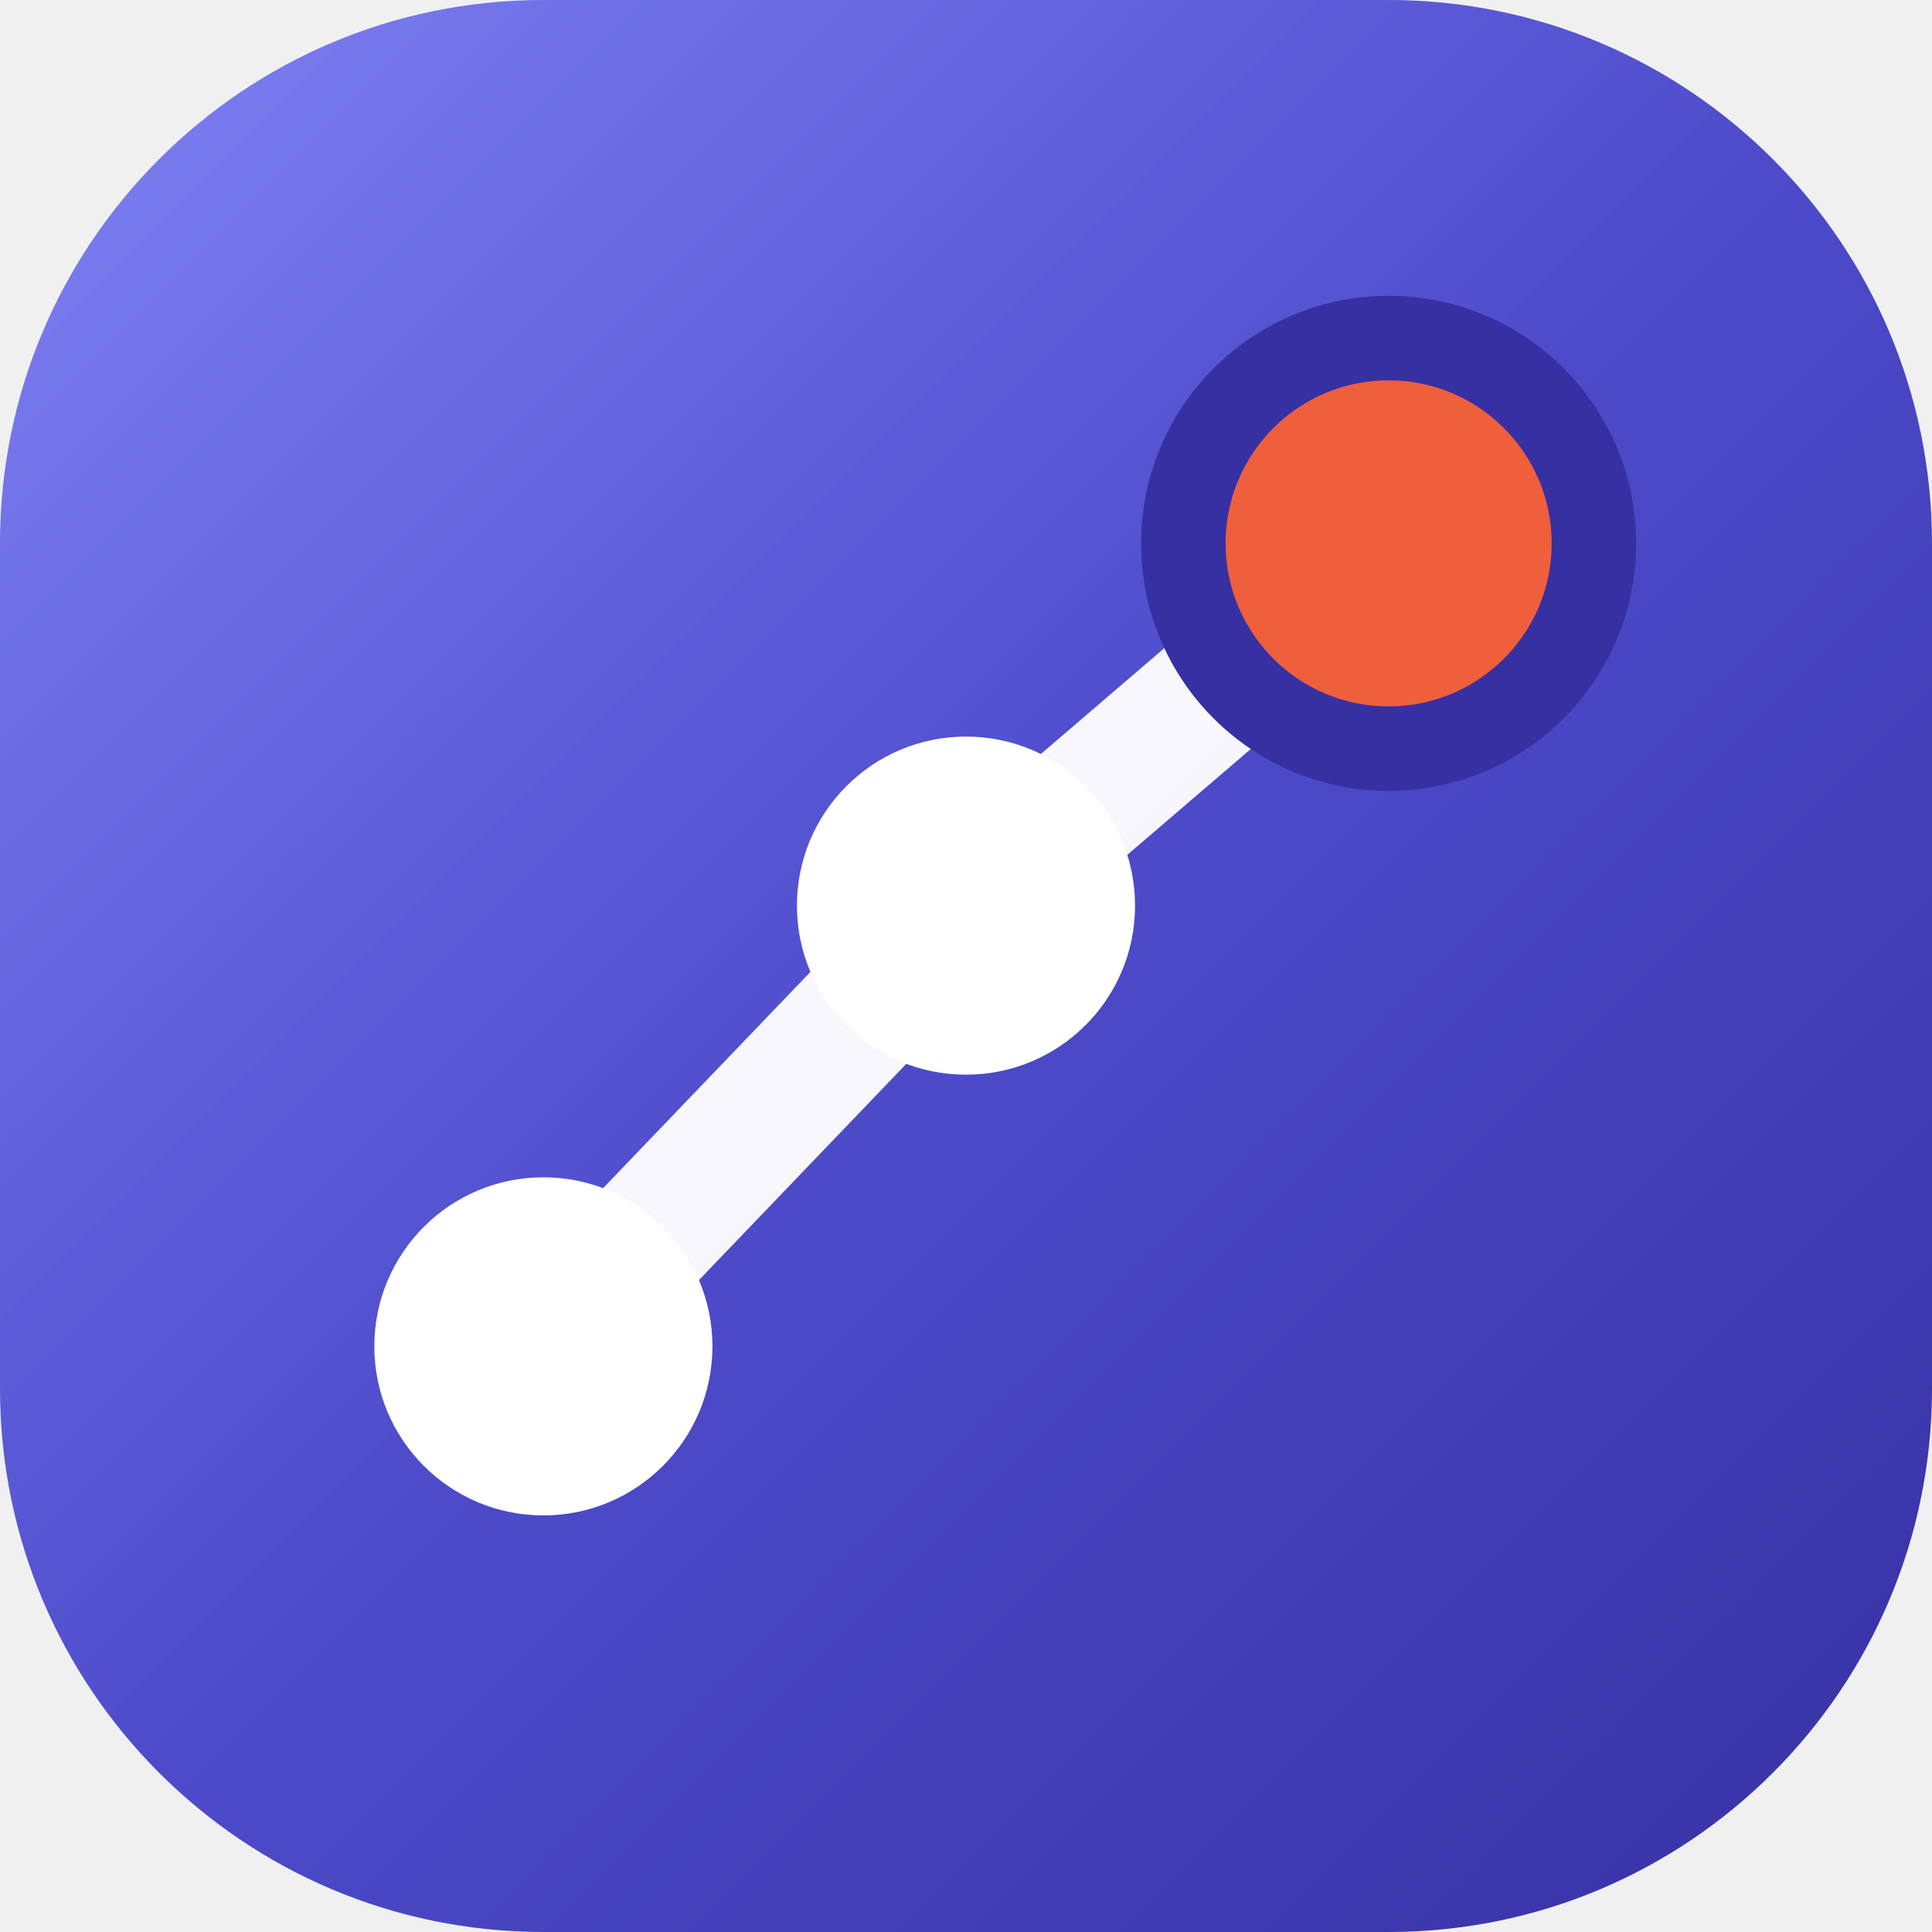
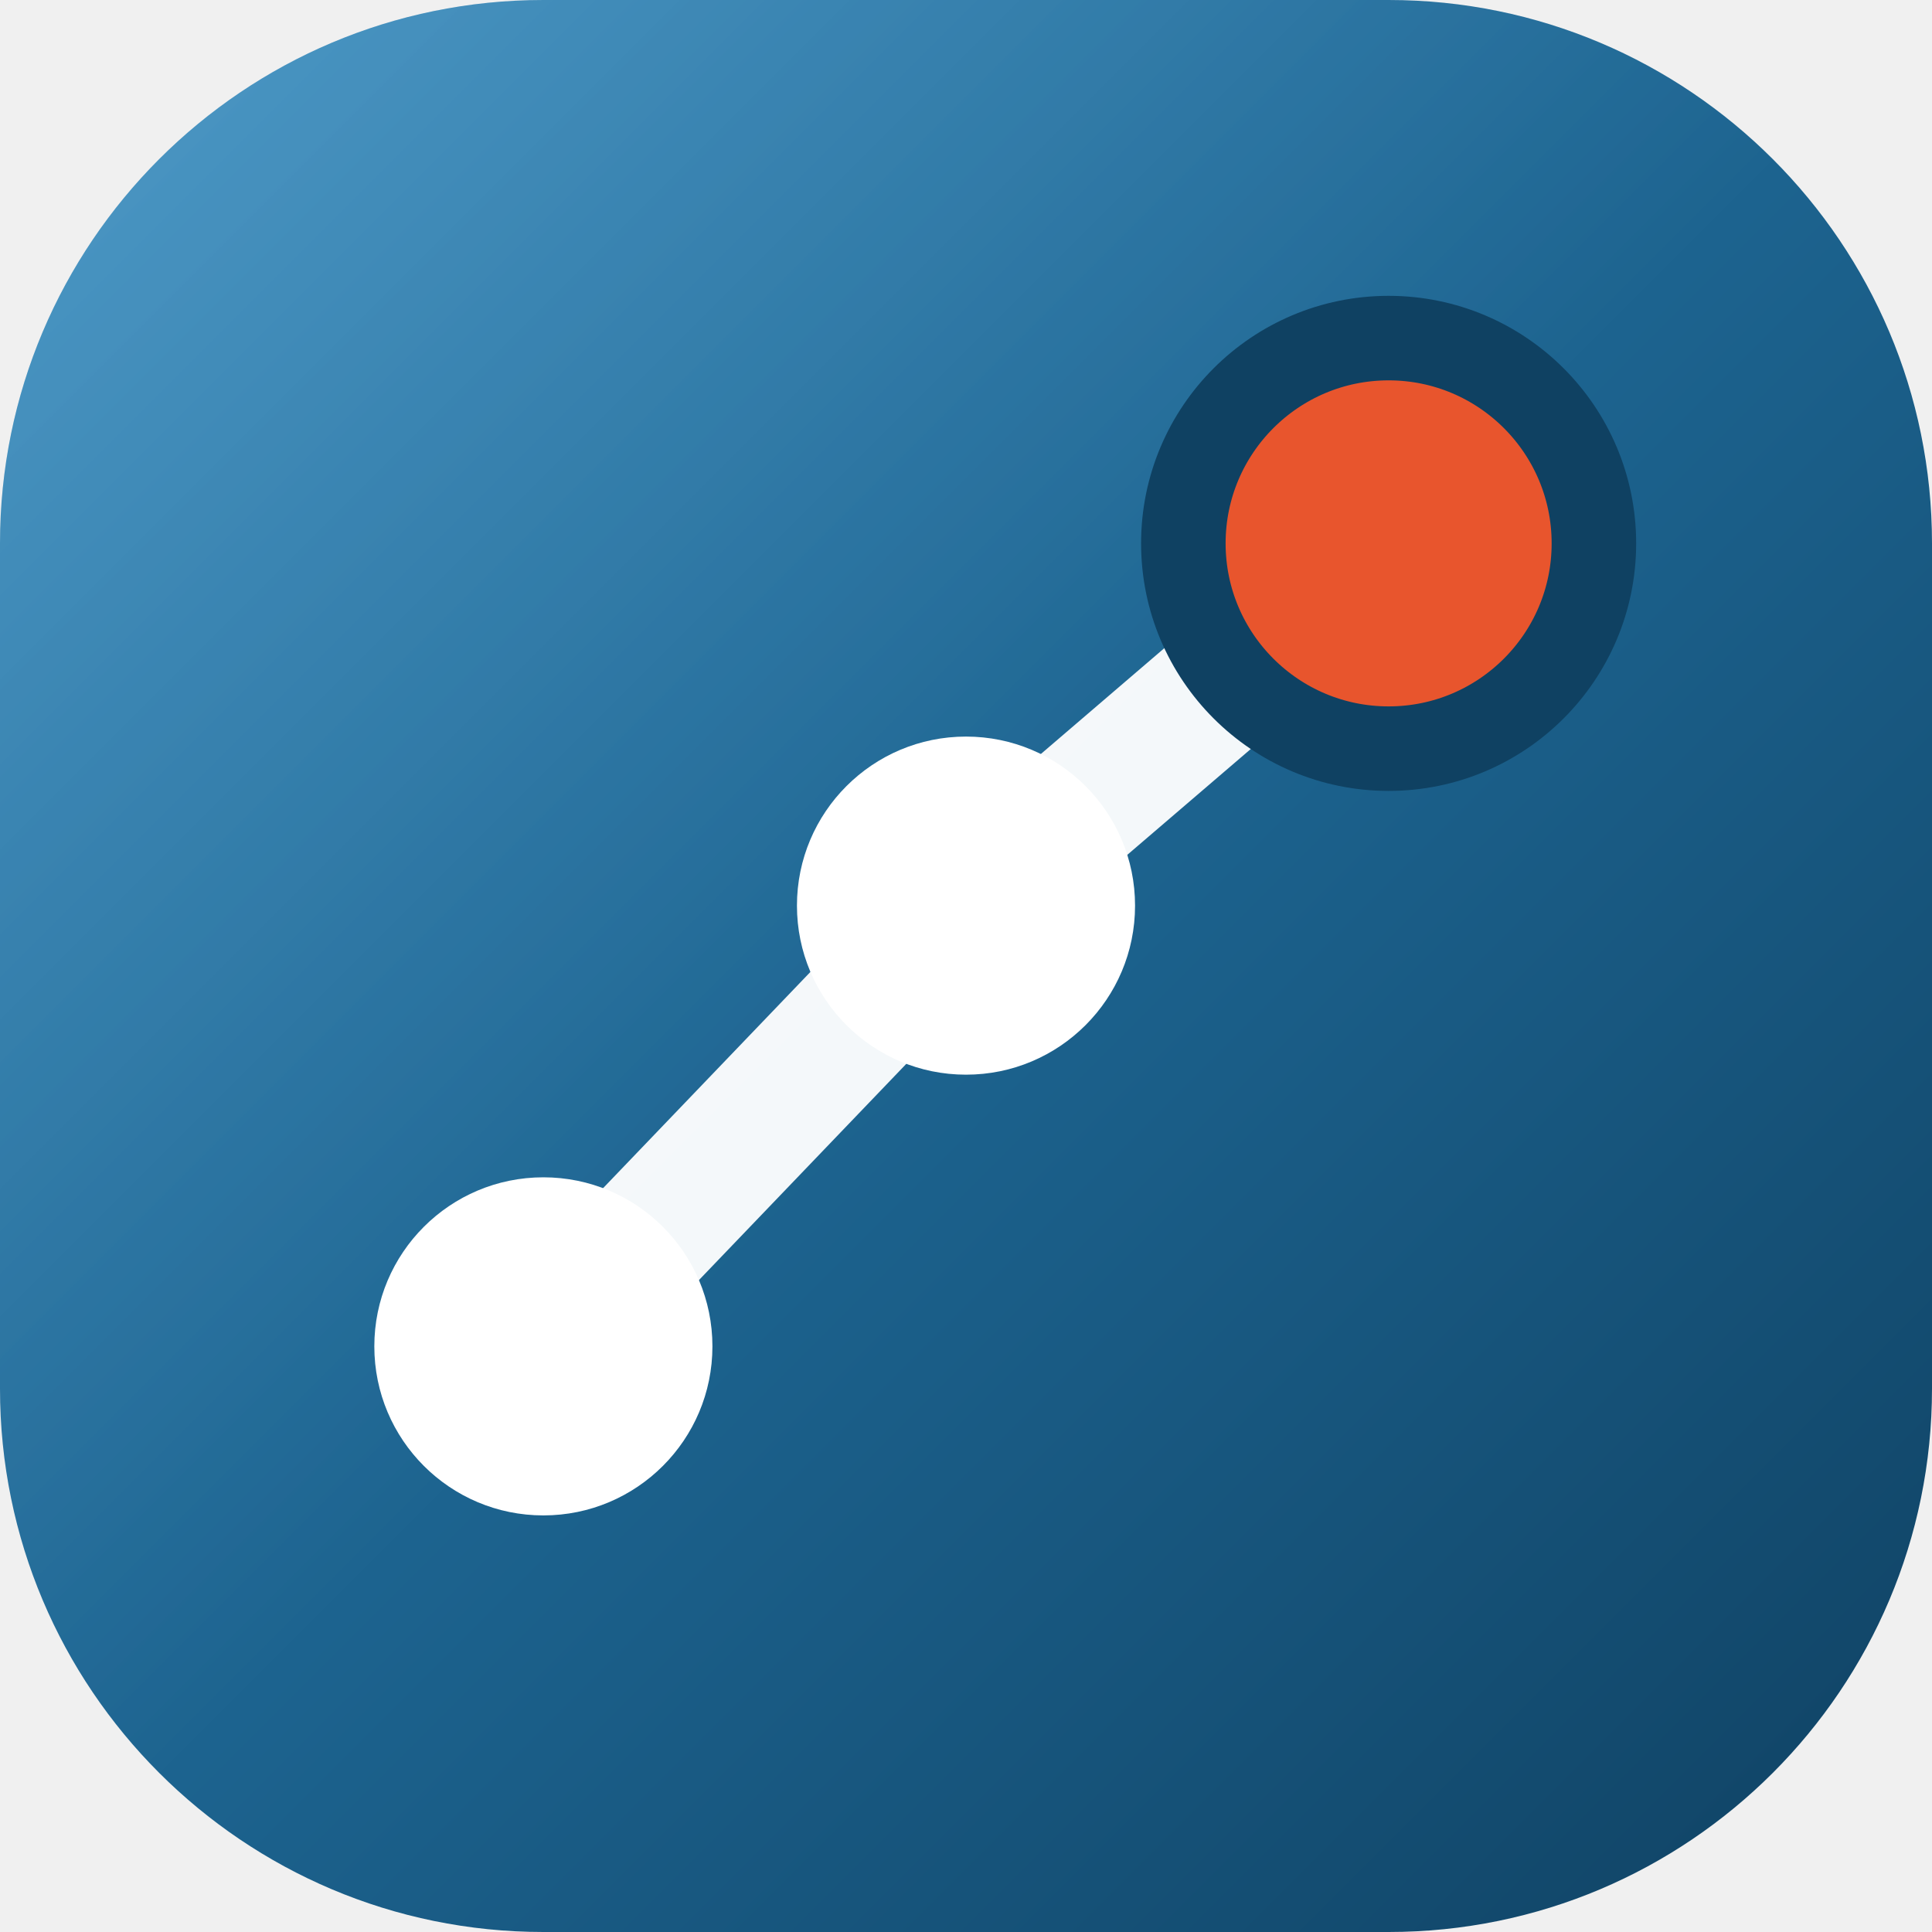
<svg xmlns="http://www.w3.org/2000/svg" viewBox="0 0 32 32" width="32" height="32">
  <defs>
    <linearGradient id="g" x1="0" y1="0" x2="1" y2="1">
-       <stop offset="0" stop-color="#6366f1" />
-       <stop offset="1" stop-color="#3730a3" />
+       <stop offset="0" stop-color="#2a86bd" />
+       <stop offset="1" stop-color="#0f4162" />
    </linearGradient>
    <linearGradient id="gh" x1="0" y1="0" x2="1" y2="1">
      <stop offset="0" stop-color="#ffffff" stop-opacity="0.18" />
      <stop offset="0.5" stop-color="#ffffff" stop-opacity="0" />
    </linearGradient>
  </defs>
  <rect width="32" height="32" rx="9" fill="url(#g)" />
  <rect width="32" height="32" rx="9" fill="url(#gh)" />
  <path d="M9 22.3 16 15 23 9" fill="none" stroke="#fff" stroke-width="2.2" stroke-linecap="round" stroke-linejoin="round" opacity="0.95" />
  <circle cx="9" cy="22.3" r="2.8" fill="#fff" />
  <circle cx="16" cy="15" r="2.8" fill="#fff" />
-   <circle cx="23" cy="9" r="3.4" fill="#ef5f3c" stroke="#3730a3" stroke-width="1.4" />
+   <circle cx="23" cy="9" r="3.4" fill="#e8552d" stroke="#0f4162" stroke-width="1.4" />
</svg>
